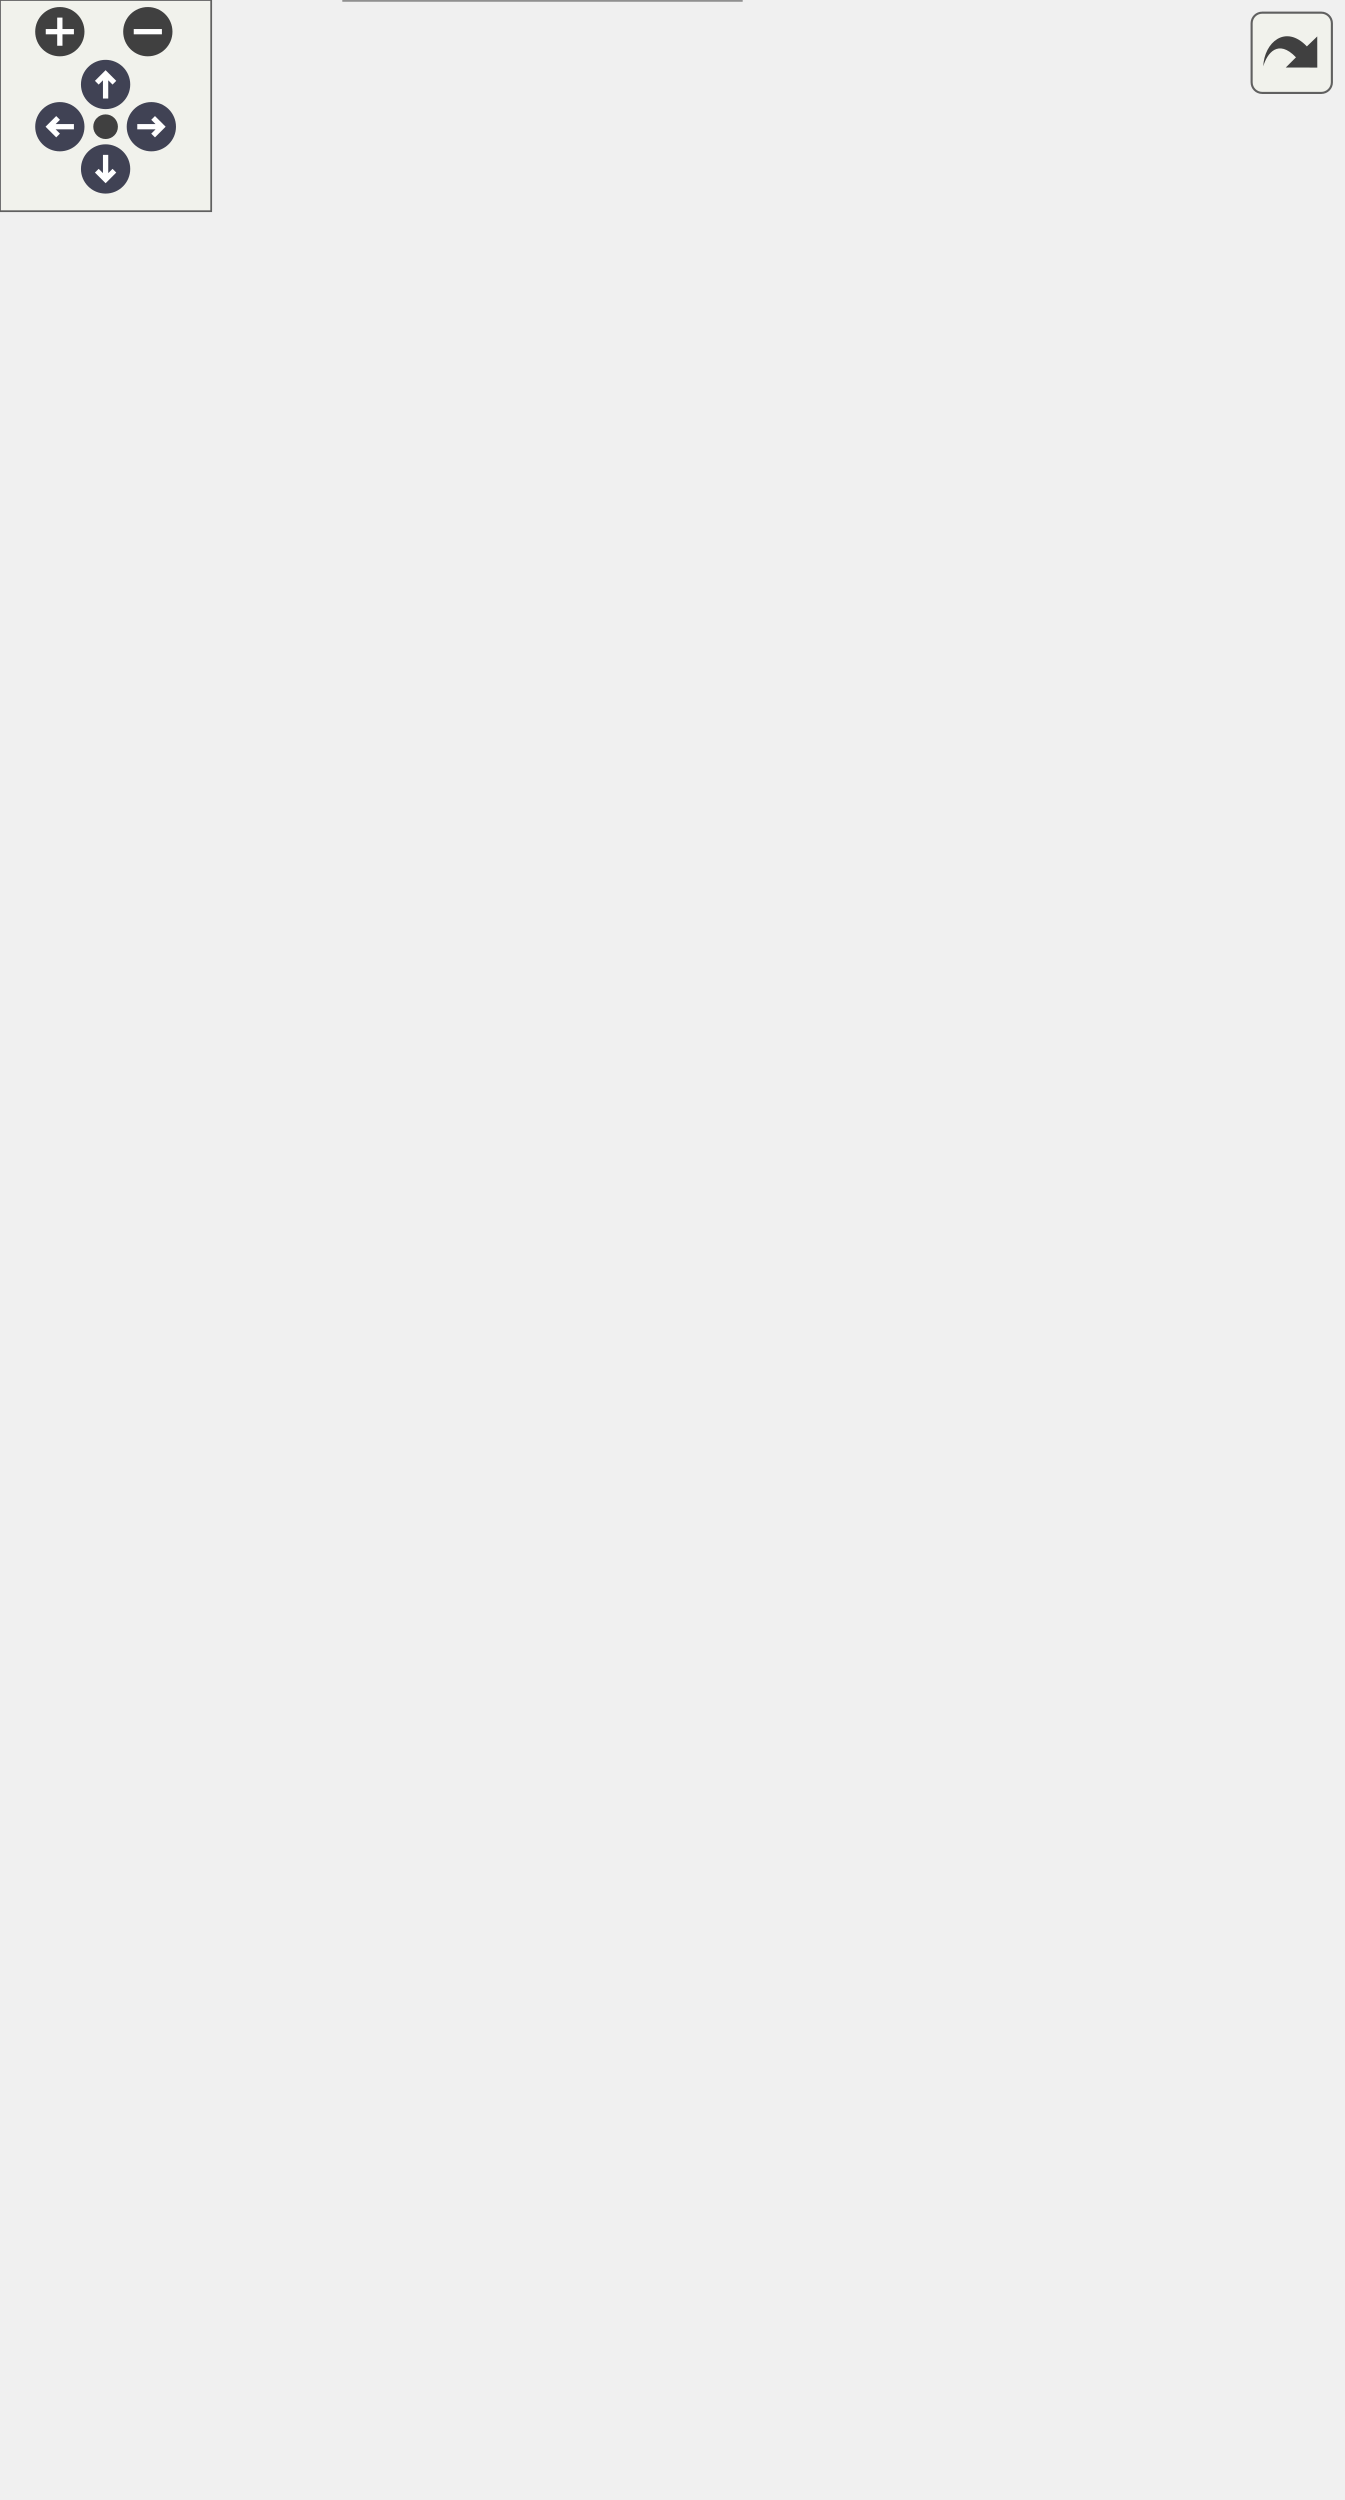
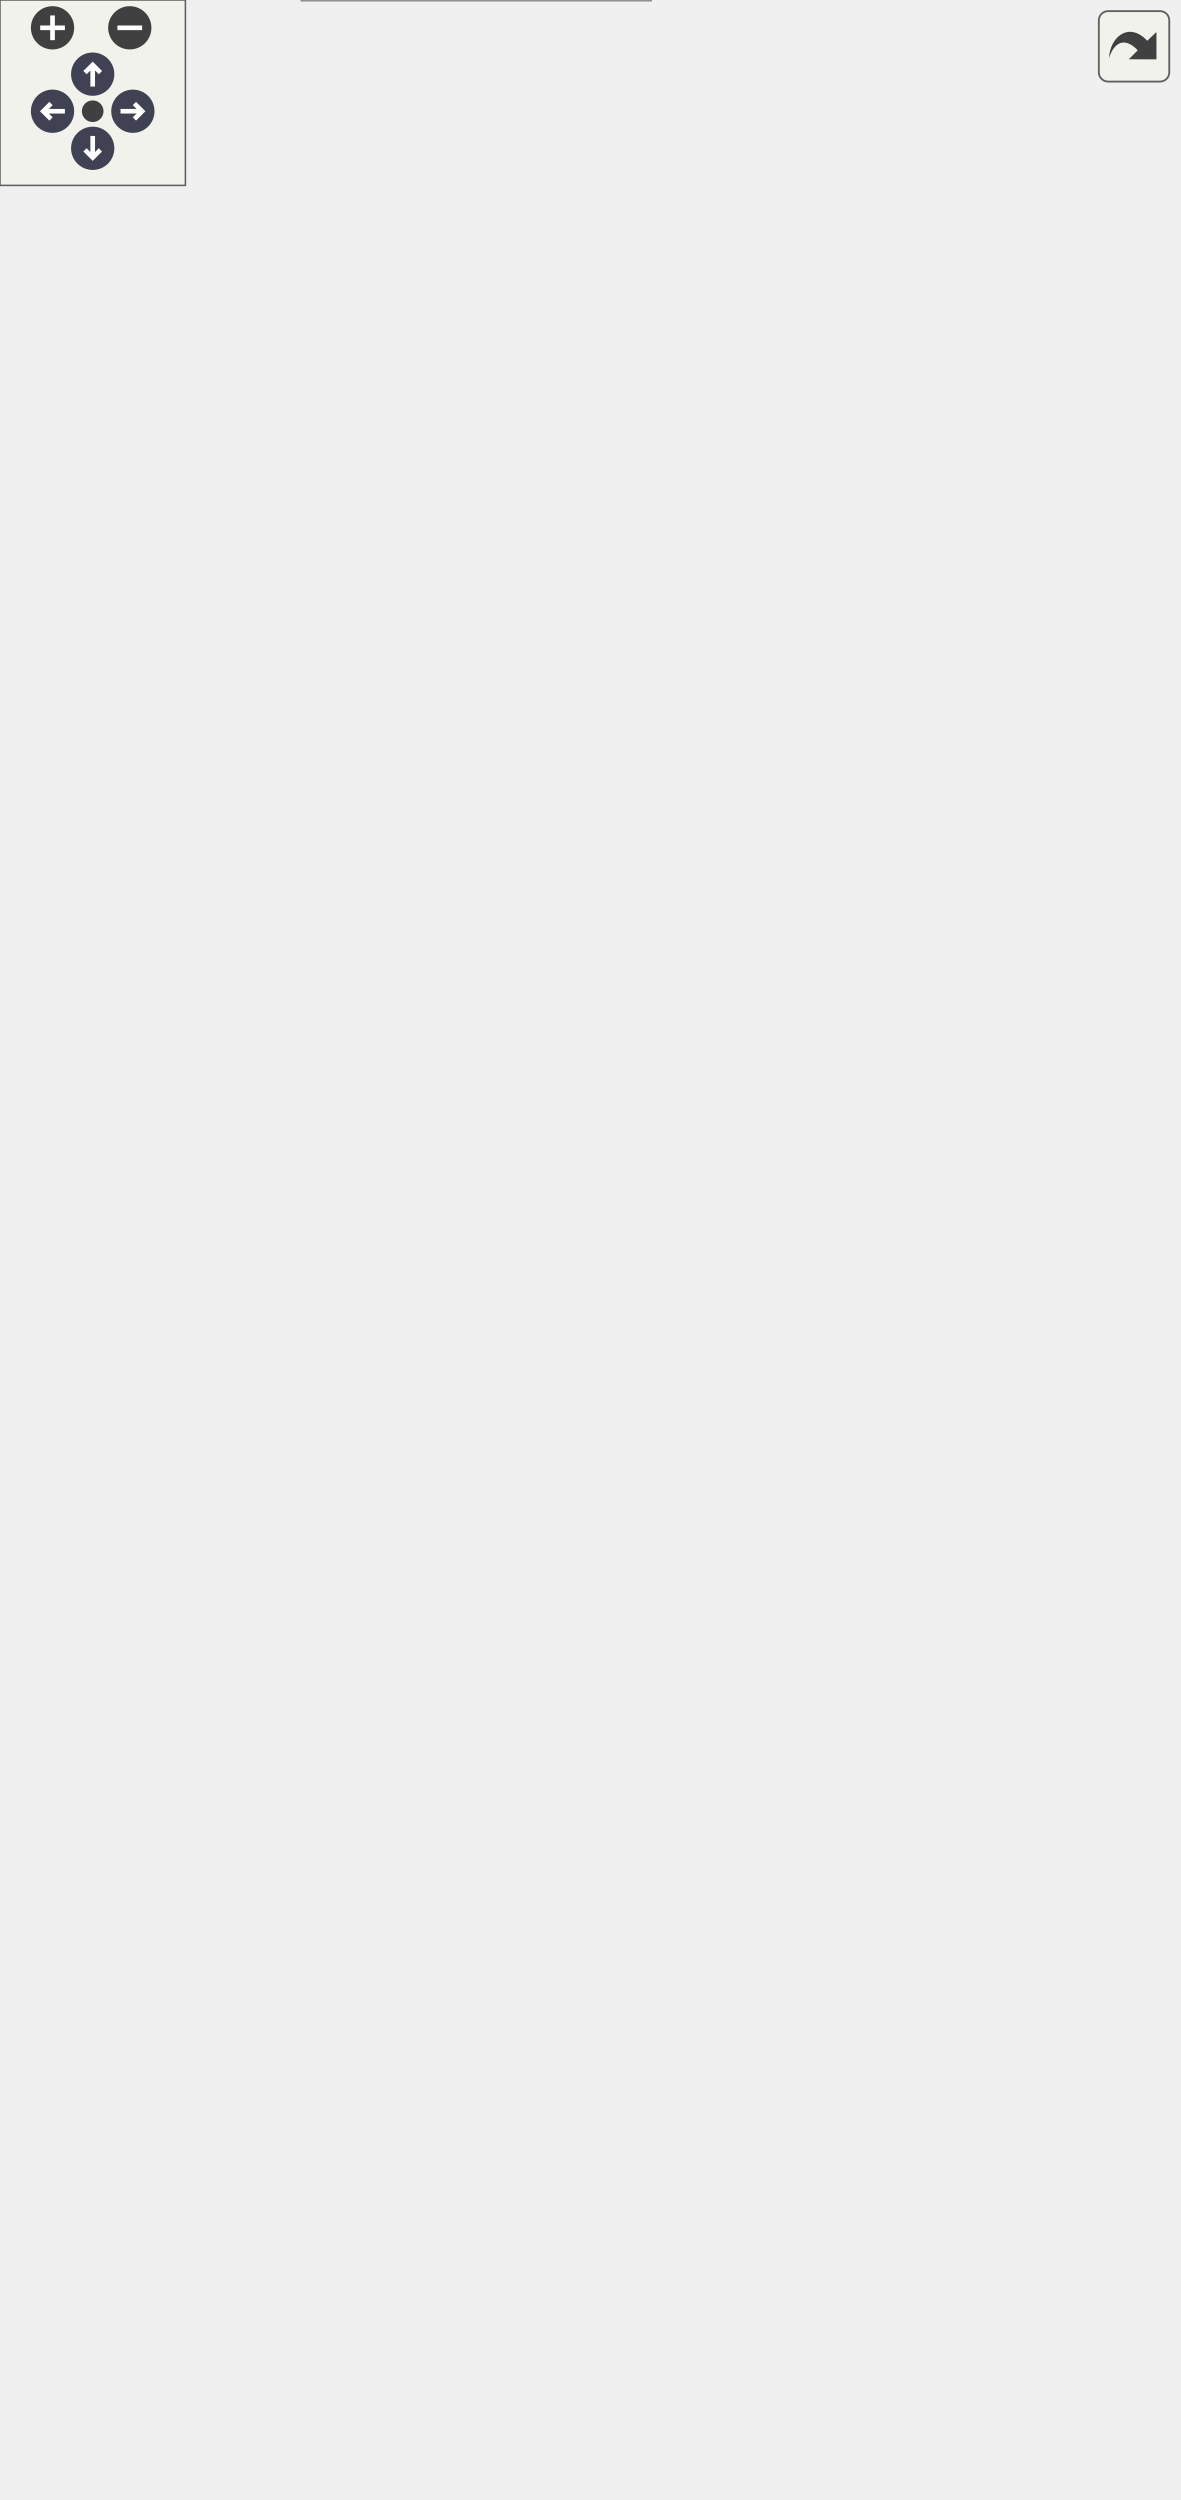
<svg xmlns="http://www.w3.org/2000/svg" xmlns:xlink="http://www.w3.org/1999/xlink" id="main" version="1.1" xml:space="preserve">
  <style type="text/css">
.node, .edge {opacity: 0.7;}
.node.selected, .edge.selected {opacity: 1;}
.edge:hover path { stroke: red; }
.edge:hover polygon { stroke: red; fill: red; }
</style>
  <defs>
    <circle id="rim" cx="0" cy="0" r="7" />
    <circle id="rim2" cx="0" cy="0" r="3.5" />
    <g id="zoomPlus">
      <use xlink:href="#rim" fill="#404040">
        <set attributeName="fill" to="#808080" begin="zoomplus.mouseover" end="zoomplus.mouseout" />
      </use>
      <path d="M-4,0h8M0,-4v8" fill="none" stroke="white" stroke-width="1.5" pointer-events="none" />
    </g>
    <g id="zoomMin">
      <use xlink:href="#rim" fill="#404040">
        <set attributeName="fill" to="#808080" begin="zoomminus.mouseover" end="zoomminus.mouseout" />
      </use>
      <path d="M-4,0h8" fill="none" stroke="white" stroke-width="1.5" pointer-events="none" />
    </g>
    <g id="arrowUp" transform="translate(30 24)">
      <use xlink:href="#rim" />
      <path pointer-events="none" fill="none" stroke="white" stroke-width="1.5" d="M0,-3.0v7 M-2.5,-0.5L0,-3.0L2.5,-0.5" />
    </g>
    <g id="arrowRight" transform="rotate(90) translate(36 -43)">
      <use xlink:href="#rim" />
      <path pointer-events="none" fill="none" stroke="white" stroke-width="1.5" d="M0,-3.0v7 M-2.5,-0.5L0,-3.0L2.5,-0.5" />
    </g>
    <g id="arrowDown" transform="rotate(180) translate(-30 -48)">
      <use xlink:href="#rim" />
      <path pointer-events="none" fill="none" stroke="white" stroke-width="1.5" d="M0,-3.0v7 M-2.5,-0.5L0,-3.0L2.5,-0.5" />
    </g>
    <g id="arrowLeft" transform="rotate(270) translate(-36 17)">
      <use xlink:href="#rim" />
      <path pointer-events="none" fill="none" stroke="white" stroke-width="1.5" d="M0,-3.0v7 M-2.5,-0.5L0,-3.0L2.5,-0.5" />
    </g>
    <g id="resetDef">
      <use xlink:href="#rim2" fill="#404040">
        <set attributeName="fill" to="#808080" begin="reset.mouseover" end="reset.mouseout" />
      </use>
    </g>
  </defs>
  <svg id="graph" class="graph">
    <g id="viewport">
      <g id="Node000001" class="node">
        <g id="a_Node000001">
          <a xlink:title=" ">
-             <polygon fill="#999999" stroke="#666666" points="381,-373.5 268.25,-373.5 268.25,-343 381,-343 381,-373.5" />
-             <text text-anchor="start" x="276.25" y="-360" font-family="Helvetica,sans-Serif" font-size="10.00">fabomatic::BoardLogic</text>
-             <text text-anchor="middle" x="324.62" y="-348.75" font-family="Helvetica,sans-Serif" font-size="10.00">::getServer</text>
+             <polygon fill="#999999" stroke="#666666" points="381,-422.5 268.25,-422.5 268.25,-392 381,-392 381,-422.5" />
+             <text text-anchor="start" x="276.25" y="-409" font-family="Helvetica,sans-Serif" font-size="10.00">fabomatic::BoardLogic</text>
+             <text text-anchor="middle" x="324.62" y="-397.75" font-family="Helvetica,sans-Serif" font-size="10.00">::getServer</text>
          </a>
        </g>
      </g>
      <g id="Node000002" class="node">
        <g id="a_Node000002">
          <a xlink:href="main_8cpp.xhtml#a4fc01d736fe50cf5b977f755b675f11d" target="_top" xlink:title=" ">
-             <polygon fill="white" stroke="#666666" points="40,-619.88 0,-619.88 0,-600.62 40,-600.62 40,-619.88" />
-             <text text-anchor="middle" x="20" y="-606.38" font-family="Helvetica,sans-Serif" font-size="10.00">setup</text>
+             <polygon fill="white" stroke="#666666" points="40,-717.88 0,-717.88 0,-698.62 40,-698.62 40,-717.88" />
+             <text text-anchor="middle" x="20" y="-704.38" font-family="Helvetica,sans-Serif" font-size="10.00">setup</text>
          </a>
        </g>
      </g>
      <g id="edge1_Node000001_Node000002" class="edge">
        <g id="a_edge1_Node000001_Node000002">
          <a xlink:title=" ">
-             <path fill="none" stroke="#63b8ff" d="M323.97,-385.23C323.04,-441.73 311.92,-572.03 232.25,-629.25 173.48,-671.46 80.47,-637.68 40.41,-619.69" />
-             <polygon fill="#63b8ff" stroke="#63b8ff" points="327.47,-385.27 324.02,-375.25 320.47,-385.23 327.47,-385.27" />
+             <path fill="none" stroke="#63b8ff" d="M320.05,-434.39C310.15,-504.97 279.89,-691.31 232.25,-727.25 174.34,-770.94 80.46,-736.14 40.26,-717.77" />
+             <polygon fill="#63b8ff" stroke="#63b8ff" points="323.52,-434.87 321.41,-424.48 316.58,-433.92 323.52,-434.87" />
          </a>
        </g>
      </g>
      <g id="Node000003" class="node">
        <g id="a_Node000003">
          <a xlink:href="test__logic_8cpp.xhtml#a95c834d6178047ce9e1bce7cbfea2836" target="_top" xlink:title=" ">
-             <polygon fill="white" stroke="#666666" points="175.25,-619.88 133,-619.88 133,-600.62 175.25,-600.62 175.25,-619.88" />
-             <text text-anchor="middle" x="154.12" y="-606.38" font-family="Helvetica,sans-Serif" font-size="10.00">setUp</text>
+             <polygon fill="white" stroke="#666666" points="175.25,-717.88 133,-717.88 133,-698.62 175.25,-698.62 175.25,-717.88" />
+             <text text-anchor="middle" x="154.12" y="-704.38" font-family="Helvetica,sans-Serif" font-size="10.00">setUp</text>
          </a>
        </g>
      </g>
      <g id="edge2_Node000001_Node000003" class="edge">
        <g id="a_edge2_Node000001_Node000003">
          <a xlink:title=" ">
-             <path fill="none" stroke="#63b8ff" d="M321.15,-385.08C315.15,-433.98 295.3,-537.62 232.25,-592.25 216.56,-605.84 192.54,-609.66 175.49,-610.51" />
-             <polygon fill="#63b8ff" stroke="#63b8ff" points="324.6,-385.71 322.23,-375.39 317.64,-384.94 324.6,-385.71" />
+             <path fill="none" stroke="#63b8ff" d="M323.23,-434.36C320.87,-490.79 307.13,-621.34 232.25,-690.25 216.97,-704.31 192.88,-708.05 175.7,-708.74" />
+             <polygon fill="#63b8ff" stroke="#63b8ff" points="326.73,-434.51 323.55,-424.4 319.73,-434.29 326.73,-434.51" />
          </a>
        </g>
      </g>
      <g id="Node000004" class="node">
        <g id="a_Node000004">
          <a xlink:href="namespacefabomatic.xhtml#ae7de89faffd3bb8805727b8a1092a198" target="_top" xlink:title="Opens WiFi and server connection and updates board state accordingly.">
-             <polygon fill="white" stroke="#666666" points="213.12,-582.88 95.12,-582.88 95.12,-563.62 213.12,-563.62 213.12,-582.88" />
-             <text text-anchor="middle" x="154.12" y="-569.38" font-family="Helvetica,sans-Serif" font-size="10.00">fabomatic::taskConnect</text>
+             <polygon fill="white" stroke="#666666" points="213.12,-680.88 95.12,-680.88 95.12,-661.62 213.12,-661.62 213.12,-680.88" />
+             <text text-anchor="middle" x="154.12" y="-667.38" font-family="Helvetica,sans-Serif" font-size="10.00">fabomatic::taskConnect</text>
          </a>
        </g>
      </g>
      <g id="edge3_Node000001_Node000004" class="edge">
        <g id="a_edge3_Node000001_Node000004">
          <a xlink:title=" ">
-             <path fill="none" stroke="#63b8ff" d="M318.95,-385.04C310.02,-427.81 286.4,-511.2 232.25,-555.25 226.7,-559.76 220.23,-563.18 213.43,-565.77" />
-             <polygon fill="#63b8ff" stroke="#63b8ff" points="322.35,-385.85 320.84,-375.36 315.49,-384.5 322.35,-385.85" />
+             <path fill="none" stroke="#63b8ff" d="M321.74,-433.99C316.67,-484.73 298.25,-595.1 232.25,-653.25 226.78,-658.07 220.27,-661.66 213.39,-664.33" />
+             <polygon fill="#63b8ff" stroke="#63b8ff" points="325.21,-434.49 322.61,-424.22 318.24,-433.88 325.21,-434.49" />
          </a>
        </g>
      </g>
      <g id="Node000005" class="node">
        <g id="a_Node000005">
          <a xlink:href="namespacefabomatic.xhtml#a77b0a5de55b2f507f610f1d0c5196bc2" target="_top" xlink:title=" ">
-             <polygon fill="white" stroke="#666666" points="210.12,-545.88 98.12,-545.88 98.12,-526.62 210.12,-526.62 210.12,-545.88" />
-             <text text-anchor="middle" x="154.12" y="-532.38" font-family="Helvetica,sans-Serif" font-size="10.00">fabomatic::taskIsAlive</text>
+             <polygon fill="white" stroke="#666666" points="210.12,-643.88 98.12,-643.88 98.12,-624.62 210.12,-624.62 210.12,-643.88" />
+             <text text-anchor="middle" x="154.12" y="-630.38" font-family="Helvetica,sans-Serif" font-size="10.00">fabomatic::taskIsAlive</text>
          </a>
        </g>
      </g>
      <g id="edge5_Node000001_Node000005" class="edge">
        <g id="a_edge5_Node000001_Node000005">
          <a xlink:title=" ">
-             <path fill="none" stroke="#63b8ff" d="M316.01,-384.43C304.17,-420.33 277.84,-484.26 232.25,-518.25 225.75,-523.1 218.14,-526.67 210.29,-529.29" />
-             <polygon fill="#63b8ff" stroke="#63b8ff" points="319.23,-385.86 318.9,-375.27 312.55,-383.76 319.23,-385.86" />
+             <path fill="none" stroke="#63b8ff" d="M319.74,-434.06C311.77,-478.89 289.28,-568.8 232.25,-616.25 225.91,-621.53 218.3,-625.32 210.37,-628.03" />
+             <polygon fill="#63b8ff" stroke="#63b8ff" points="323.15,-434.86 321.33,-424.43 316.25,-433.72 323.15,-434.86" />
          </a>
        </g>
      </g>
      <g id="Node000006" class="node">
        <g id="a_Node000006">
          <a xlink:href="namespacefabomatic.xhtml#a710739974eb0b1c5b53ffd75580ab54d" target="_top" xlink:title="sends the MQTT alive message">
-             <polygon fill="white" stroke="#666666" points="232.25,-508.88 76,-508.88 76,-489.62 232.25,-489.62 232.25,-508.88" />
-             <text text-anchor="middle" x="154.12" y="-495.38" font-family="Helvetica,sans-Serif" font-size="10.00">fabomatic::taskMQTTClientLoop</text>
+             <polygon fill="white" stroke="#666666" points="232.25,-606.88 76,-606.88 76,-587.62 232.25,-587.62 232.25,-606.88" />
+             <text text-anchor="middle" x="154.12" y="-593.38" font-family="Helvetica,sans-Serif" font-size="10.00">fabomatic::taskMQTTClientLoop</text>
          </a>
        </g>
      </g>
      <g id="edge6_Node000001_Node000006" class="edge">
        <g id="a_edge6_Node000001_Node000006">
          <a xlink:title=" ">
-             <path fill="none" stroke="#63b8ff" d="M311.26,-383.91C296.42,-411.92 268.87,-456.01 232.25,-480.25 226.73,-483.9 220.57,-486.86 214.2,-489.24" />
-             <polygon fill="#63b8ff" stroke="#63b8ff" points="314.36,-385.53 315.8,-375.04 308.13,-382.34 314.36,-385.53" />
+             <path fill="none" stroke="#63b8ff" d="M316.96,-433.47C305.92,-471.37 280.18,-540.99 232.25,-578.25 227.57,-581.89 222.28,-584.84 216.73,-587.24" />
+             <polygon fill="#63b8ff" stroke="#63b8ff" points="320.21,-434.82 319.51,-424.25 313.47,-432.95 320.21,-434.82" />
          </a>
        </g>
      </g>
      <g id="Node000007" class="node">
        <g id="a_Node000007">
-           <a xlink:href="namespacefabomatic_1_1tests.xhtml#a95c3d2a5cfa25e610ac054894d766f73" target="_top" xlink:title=" ">
-             <polygon fill="white" stroke="#666666" points="208.25,-471.5 100,-471.5 100,-441 208.25,-441 208.25,-471.5" />
-             <text text-anchor="start" x="108" y="-458" font-family="Helvetica,sans-Serif" font-size="10.00">fabomatic::tests::test</text>
-             <text text-anchor="middle" x="154.12" y="-446.75" font-family="Helvetica,sans-Serif" font-size="10.00">_check_transmission</text>
+           <a xlink:href="namespacefabomatic_1_1tests.xhtml#a0b99fa5582e6b0ecb416f4ed348e5606" target="_top" xlink:title=" ">
+             <polygon fill="white" stroke="#666666" points="209.75,-569.5 98.5,-569.5 98.5,-539 209.75,-539 209.75,-569.5" />
+             <text text-anchor="start" x="106.5" y="-556" font-family="Helvetica,sans-Serif" font-size="10.00">fabomatic::tests::test</text>
+             <text text-anchor="middle" x="154.12" y="-544.75" font-family="Helvetica,sans-Serif" font-size="10.00">_backend_commands</text>
          </a>
        </g>
      </g>
      <g id="edge7_Node000001_Node000007" class="edge">
        <g id="a_edge7_Node000001_Node000007">
          <a xlink:title=" ">
-             <path fill="none" stroke="#63b8ff" d="M299.31,-381.74C281.84,-397.56 257.07,-417.89 232.25,-431.25 224.81,-435.25 216.63,-438.75 208.45,-441.77" />
-             <polygon fill="#63b8ff" stroke="#63b8ff" points="301.67,-384.33 306.64,-374.97 296.92,-379.19 301.67,-384.33" />
+             <path fill="none" stroke="#63b8ff" d="M310.68,-432.87C295.49,-460.47 267.79,-503.84 232.25,-529.25 225.61,-534 218.02,-537.88 210.25,-541.04" />
+             <polygon fill="#63b8ff" stroke="#63b8ff" points="313.73,-434.59 315.35,-424.12 307.55,-431.3 313.73,-434.59" />
          </a>
        </g>
      </g>
      <g id="Node000009" class="node">
        <g id="a_Node000009">
-           <a xlink:href="namespacefabomatic_1_1tests.xhtml#a675dfc88957b4e6871f32187a0da29b2" target="_top" xlink:title=" ">
-             <polygon fill="white" stroke="#666666" points="223.25,-422.5 85,-422.5 85,-392 223.25,-392 223.25,-422.5" />
-             <text text-anchor="start" x="93" y="-409" font-family="Helvetica,sans-Serif" font-size="10.00">fabomatic::tests::test</text>
-             <text text-anchor="middle" x="154.12" y="-397.75" font-family="Helvetica,sans-Serif" font-size="10.00">_create_buffered_messages</text>
+           <a xlink:href="namespacefabomatic_1_1tests.xhtml#a95c3d2a5cfa25e610ac054894d766f73" target="_top" xlink:title=" ">
+             <polygon fill="white" stroke="#666666" points="208.25,-520.5 100,-520.5 100,-490 208.25,-490 208.25,-520.5" />
+             <text text-anchor="start" x="108" y="-507" font-family="Helvetica,sans-Serif" font-size="10.00">fabomatic::tests::test</text>
+             <text text-anchor="middle" x="154.12" y="-495.75" font-family="Helvetica,sans-Serif" font-size="10.00">_check_transmission</text>
          </a>
        </g>
      </g>
      <g id="edge9_Node000001_Node000009" class="edge">
        <g id="a_edge9_Node000001_Node000009">
          <a xlink:title=" ">
-             <path fill="none" stroke="#63b8ff" d="M259.2,-376.98C242.72,-381.78 225.16,-386.88 209.26,-391.51" />
-             <polygon fill="#63b8ff" stroke="#63b8ff" points="259.77,-380.46 268.39,-374.31 257.81,-373.74 259.77,-380.46" />
+             <path fill="none" stroke="#63b8ff" d="M299.31,-430.74C281.84,-446.56 257.07,-466.89 232.25,-480.25 224.81,-484.25 216.63,-487.75 208.45,-490.77" />
+             <polygon fill="#63b8ff" stroke="#63b8ff" points="301.67,-433.33 306.64,-423.97 296.92,-428.19 301.67,-433.33" />
          </a>
        </g>
      </g>
      <g id="Node000010" class="node">
        <g id="a_Node000010">
+           <a xlink:href="namespacefabomatic_1_1tests.xhtml#a675dfc88957b4e6871f32187a0da29b2" target="_top" xlink:title=" ">
+             <polygon fill="white" stroke="#666666" points="223.25,-471.5 85,-471.5 85,-441 223.25,-441 223.25,-471.5" />
+             <text text-anchor="start" x="93" y="-458" font-family="Helvetica,sans-Serif" font-size="10.00">fabomatic::tests::test</text>
+             <text text-anchor="middle" x="154.12" y="-446.75" font-family="Helvetica,sans-Serif" font-size="10.00">_create_buffered_messages</text>
+           </a>
+         </g>
+       </g>
+       <g id="edge11_Node000001_Node000010" class="edge">
+         <g id="a_edge11_Node000001_Node000010">
+           <a xlink:title=" ">
+             <path fill="none" stroke="#63b8ff" d="M259.2,-425.98C242.72,-430.78 225.16,-435.88 209.26,-440.51" />
+             <polygon fill="#63b8ff" stroke="#63b8ff" points="259.77,-429.46 268.39,-423.31 257.81,-422.74 259.77,-429.46" />
+           </a>
+         </g>
+       </g>
+       <g id="Node000011" class="node">
+         <g id="a_Node000011">
+           <a xlink:href="namespacefabomatic_1_1tests.xhtml#a24369d35ba4a370e236b987ff7cb5637" target="_top" xlink:title=" ">
+             <polygon fill="white" stroke="#666666" points="207.12,-422.5 101.12,-422.5 101.12,-392 207.12,-392 207.12,-422.5" />
+             <text text-anchor="start" x="109.12" y="-409" font-family="Helvetica,sans-Serif" font-size="10.00">fabomatic::tests::test</text>
+             <text text-anchor="middle" x="154.12" y="-397.75" font-family="Helvetica,sans-Serif" font-size="10.00">_degraded_use</text>
+           </a>
+         </g>
+       </g>
+       <g id="edge13_Node000001_Node000011" class="edge">
+         <g id="a_edge13_Node000001_Node000011">
+           <a xlink:title=" ">
+             <path fill="none" stroke="#63b8ff" d="M256.83,-407.25C240.45,-407.25 223.16,-407.25 207.57,-407.25" />
+             <polygon fill="#63b8ff" stroke="#63b8ff" points="256.47,-410.75 266.47,-407.25 256.47,-403.75 256.47,-410.75" />
+           </a>
+         </g>
+       </g>
+       <g id="Node000012" class="node">
+         <g id="a_Node000012">
          <a xlink:href="namespacefabomatic_1_1tests.xhtml#a438b9060c27d36e89506199205b342cb" target="_top" xlink:title=" ">
            <polygon fill="white" stroke="#666666" points="207.12,-373.5 101.12,-373.5 101.12,-343 207.12,-343 207.12,-373.5" />
            <text text-anchor="start" x="109.12" y="-360" font-family="Helvetica,sans-Serif" font-size="10.00">fabomatic::tests::test</text>
            <text text-anchor="middle" x="154.12" y="-348.75" font-family="Helvetica,sans-Serif" font-size="10.00">_fabserver_calls</text>
          </a>
        </g>
      </g>
-       <g id="edge11_Node000001_Node000010" class="edge">
-         <g id="a_edge11_Node000001_Node000010">
-           <a xlink:title=" ">
-             <path fill="none" stroke="#63b8ff" d="M256.83,-358.25C240.45,-358.25 223.16,-358.25 207.57,-358.25" />
-             <polygon fill="#63b8ff" stroke="#63b8ff" points="256.47,-361.75 266.47,-358.25 256.47,-354.75 256.47,-361.75" />
-           </a>
-         </g>
-       </g>
-       <g id="Node000011" class="node">
-         <g id="a_Node000011">
+       <g id="edge15_Node000001_Node000012" class="edge">
+         <g id="a_edge15_Node000001_Node000012">
+           <a xlink:title=" ">
+             <path fill="none" stroke="#63b8ff" d="M258.88,-388.42C241.89,-383.48 223.78,-378.22 207.53,-373.49" />
+             <polygon fill="#63b8ff" stroke="#63b8ff" points="257.81,-391.76 268.39,-391.19 259.77,-385.04 257.81,-391.76" />
+           </a>
+         </g>
+       </g>
+       <g id="Node000013" class="node">
+         <g id="a_Node000013">
          <a xlink:href="namespacefabomatic_1_1tests.xhtml#af8fa7ace86309b5f699540d8898660c7" target="_top" xlink:title=" ">
            <polygon fill="white" stroke="#666666" points="207.12,-275.5 101.12,-275.5 101.12,-245 207.12,-245 207.12,-275.5" />
            <text text-anchor="start" x="109.12" y="-262" font-family="Helvetica,sans-Serif" font-size="10.00">fabomatic::tests::test</text>
            <text text-anchor="middle" x="154.12" y="-250.75" font-family="Helvetica,sans-Serif" font-size="10.00">_messages_buffered</text>
          </a>
        </g>
      </g>
-       <g id="edge13_Node000001_Node000011" class="edge">
-         <g id="a_edge13_Node000001_Node000011">
-           <a xlink:title=" ">
-             <path fill="none" stroke="#63b8ff" d="M299.31,-334.76C281.84,-318.94 257.07,-298.61 232.25,-285.25 224.44,-281.05 215.81,-277.4 207.22,-274.29" />
-             <polygon fill="#63b8ff" stroke="#63b8ff" points="296.92,-337.31 306.64,-341.53 301.67,-332.17 296.92,-337.31" />
-           </a>
-         </g>
-       </g>
-       <g id="Node000013" class="node">
-         <g id="a_Node000013">
+       <g id="edge17_Node000001_Node000013" class="edge">
+         <g id="a_edge17_Node000001_Node000013">
+           <a xlink:title=" ">
+             <path fill="none" stroke="#63b8ff" d="M310.68,-381.63C295.49,-354.03 267.79,-310.66 232.25,-285.25 224.81,-279.93 216.17,-275.7 207.43,-272.35" />
+             <polygon fill="#63b8ff" stroke="#63b8ff" points="307.55,-383.2 315.35,-390.38 313.73,-379.91 307.55,-383.2" />
+           </a>
+         </g>
+       </g>
+       <g id="Node000015" class="node">
+         <g id="a_Node000015">
          <a xlink:href="namespacefabomatic_1_1tests.xhtml#a6f3dff17fd964aba76c35c514957a0a5" target="_top" xlink:title=" ">
            <polygon fill="white" stroke="#666666" points="208.62,-226.5 99.62,-226.5 99.62,-196 208.62,-196 208.62,-226.5" />
            <text text-anchor="start" x="107.62" y="-213" font-family="Helvetica,sans-Serif" font-size="10.00">fabomatic::tests::test</text>
            <text text-anchor="middle" x="154.12" y="-201.75" font-family="Helvetica,sans-Serif" font-size="10.00">_one_user_at_a_time</text>
          </a>
        </g>
      </g>
-       <g id="edge15_Node000001_Node000013" class="edge">
-         <g id="a_edge15_Node000001_Node000013">
-           <a xlink:title=" ">
-             <path fill="none" stroke="#63b8ff" d="M310.68,-332.63C295.49,-305.03 267.79,-261.66 232.25,-236.25 225.27,-231.26 217.23,-227.22 209.04,-223.98" />
-             <polygon fill="#63b8ff" stroke="#63b8ff" points="307.55,-334.2 315.35,-341.38 313.73,-330.91 307.55,-334.2" />
-           </a>
-         </g>
-       </g>
-       <g id="Node000014" class="node">
-         <g id="a_Node000014">
+       <g id="edge19_Node000001_Node000015" class="edge">
+         <g id="a_edge19_Node000001_Node000015">
+           <a xlink:title=" ">
+             <path fill="none" stroke="#63b8ff" d="M316.36,-380.71C304.76,-343.2 278.49,-274.94 232.25,-236.25 225.45,-230.56 217.32,-226.16 208.94,-222.75" />
+             <polygon fill="#63b8ff" stroke="#63b8ff" points="313,-381.69 319.19,-390.28 319.71,-379.7 313,-381.69" />
+           </a>
+         </g>
+       </g>
+       <g id="Node000016" class="node">
+         <g id="a_Node000016">
          <a xlink:href="namespacefabomatic_1_1tests.xhtml#aba7f55ee91c2d2a647fca6c8cc106c97" target="_top" xlink:title=" ">
            <polygon fill="white" stroke="#666666" points="207.12,-324.5 101.12,-324.5 101.12,-294 207.12,-294 207.12,-324.5" />
            <text text-anchor="start" x="109.12" y="-311" font-family="Helvetica,sans-Serif" font-size="10.00">fabomatic::tests::test</text>
            <text text-anchor="middle" x="154.12" y="-299.75" font-family="Helvetica,sans-Serif" font-size="10.00">_start_broker</text>
          </a>
        </g>
      </g>
-       <g id="edge17_Node000001_Node000014" class="edge">
-         <g id="a_edge17_Node000001_Node000014">
-           <a xlink:title=" ">
-             <path fill="none" stroke="#63b8ff" d="M258.88,-339.42C241.89,-334.48 223.78,-329.22 207.53,-324.49" />
-             <polygon fill="#63b8ff" stroke="#63b8ff" points="257.81,-342.76 268.39,-342.19 259.77,-336.04 257.81,-342.76" />
-           </a>
-         </g>
-       </g>
-       <g id="Node000015" class="node">
-         <g id="a_Node000015">
+       <g id="edge21_Node000001_Node000016" class="edge">
+         <g id="a_edge21_Node000001_Node000016">
+           <a xlink:title=" ">
+             <path fill="none" stroke="#63b8ff" d="M299.31,-383.76C281.84,-367.94 257.07,-347.61 232.25,-334.25 224.44,-330.05 215.81,-326.4 207.22,-323.29" />
+             <polygon fill="#63b8ff" stroke="#63b8ff" points="296.92,-386.31 306.64,-390.53 301.67,-381.17 296.92,-386.31" />
+           </a>
+         </g>
+       </g>
+       <g id="Node000017" class="node">
+         <g id="a_Node000017">
          <a xlink:href="namespacefabomatic_1_1tests.xhtml#a88a4242d48bfa4a0337df522d303c367" target="_top" xlink:title="Opens WiFi and server connection and updates board state accordingly.">
            <polygon fill="white" stroke="#666666" points="207.12,-177.5 101.12,-177.5 101.12,-147 207.12,-147 207.12,-177.5" />
            <text text-anchor="start" x="109.12" y="-164" font-family="Helvetica,sans-Serif" font-size="10.00">fabomatic::tests::test</text>
            <text text-anchor="middle" x="154.12" y="-152.75" font-family="Helvetica,sans-Serif" font-size="10.00">_taskConnect</text>
          </a>
        </g>
      </g>
-       <g id="edge19_Node000001_Node000015" class="edge">
-         <g id="a_edge19_Node000001_Node000015">
-           <a xlink:title=" ">
-             <path fill="none" stroke="#63b8ff" d="M316.36,-331.71C304.76,-294.2 278.49,-225.94 232.25,-187.25 225.02,-181.2 216.29,-176.6 207.34,-173.11" />
-             <polygon fill="#63b8ff" stroke="#63b8ff" points="313,-332.69 319.19,-341.28 319.71,-330.7 313,-332.69" />
-           </a>
-         </g>
-       </g>
-       <g id="Node000016" class="node">
-         <g id="a_Node000016">
+       <g id="edge23_Node000001_Node000017" class="edge">
+         <g id="a_edge23_Node000001_Node000017">
+           <a xlink:title=" ">
+             <path fill="none" stroke="#63b8ff" d="M319.88,-380.56C312.04,-334.55 289.58,-240.16 232.25,-187.25 225.22,-180.76 216.48,-175.95 207.44,-172.39" />
+             <polygon fill="#63b8ff" stroke="#63b8ff" points="316.39,-380.85 321.41,-390.18 323.3,-379.75 316.39,-380.85" />
+           </a>
+         </g>
+       </g>
+       <g id="Node000018" class="node">
+         <g id="a_Node000018">
          <a xlink:href="namespacefabomatic_1_1tests.xhtml#ae0c2cd74b089905fbdebeca807403606" target="_top" xlink:title="sends the MQTT alive message">
            <polygon fill="white" stroke="#666666" points="207.12,-128.5 101.12,-128.5 101.12,-98 207.12,-98 207.12,-128.5" />
            <text text-anchor="start" x="109.12" y="-115" font-family="Helvetica,sans-Serif" font-size="10.00">fabomatic::tests::test</text>
            <text text-anchor="middle" x="154.12" y="-103.75" font-family="Helvetica,sans-Serif" font-size="10.00">_taskMQTTAlive</text>
          </a>
        </g>
      </g>
-       <g id="edge20_Node000001_Node000016" class="edge">
-         <g id="a_edge20_Node000001_Node000016">
-           <a xlink:title=" ">
-             <path fill="none" stroke="#63b8ff" d="M319.88,-331.56C312.04,-285.55 289.58,-191.16 232.25,-138.25 225.22,-131.76 216.48,-126.95 207.44,-123.39" />
-             <polygon fill="#63b8ff" stroke="#63b8ff" points="316.39,-331.85 321.41,-341.18 323.3,-330.75 316.39,-331.85" />
-           </a>
-         </g>
-       </g>
-       <g id="Node000017" class="node">
-         <g id="a_Node000017">
+       <g id="edge24_Node000001_Node000018" class="edge">
+         <g id="a_edge24_Node000001_Node000018">
+           <a xlink:title=" ">
+             <path fill="none" stroke="#63b8ff" d="M322.22,-380.45C317.95,-326.87 300.83,-205.88 232.25,-138.25 225.33,-131.43 216.54,-126.47 207.39,-122.86" />
+             <polygon fill="#63b8ff" stroke="#63b8ff" points="318.71,-380.44 322.89,-390.18 325.69,-379.96 318.71,-380.44" />
+           </a>
+         </g>
+       </g>
+       <g id="Node000019" class="node">
+         <g id="a_Node000019">
          <a xlink:href="namespacefabomatic_1_1tests.xhtml#afa92fef9250d918ee02c79dbf2de2546" target="_top" xlink:title=" ">
            <polygon fill="white" stroke="#666666" points="207.12,-79.5 101.12,-79.5 101.12,-49 207.12,-49 207.12,-79.5" />
            <text text-anchor="start" x="109.12" y="-66" font-family="Helvetica,sans-Serif" font-size="10.00">fabomatic::tests::test</text>
            <text text-anchor="middle" x="154.12" y="-54.75" font-family="Helvetica,sans-Serif" font-size="10.00">_user_autologoff</text>
          </a>
        </g>
      </g>
-       <g id="edge21_Node000001_Node000017" class="edge">
-         <g id="a_edge21_Node000001_Node000017">
-           <a xlink:title=" ">
-             <path fill="none" stroke="#63b8ff" d="M322.22,-331.45C317.95,-277.87 300.83,-156.88 232.25,-89.25 225.33,-82.43 216.54,-77.47 207.39,-73.86" />
-             <polygon fill="#63b8ff" stroke="#63b8ff" points="318.71,-331.44 322.89,-341.18 325.69,-330.96 318.71,-331.44" />
-           </a>
-         </g>
-       </g>
-       <g id="Node000018" class="node">
-         <g id="a_Node000018">
+       <g id="edge25_Node000001_Node000019" class="edge">
+         <g id="a_edge25_Node000001_Node000019">
+           <a xlink:title=" ">
+             <path fill="none" stroke="#63b8ff" d="M323.89,-380.3C322.98,-319.78 312.19,-171.93 232.25,-89.25 225.4,-82.17 216.53,-77.09 207.26,-73.45" />
+             <polygon fill="#63b8ff" stroke="#63b8ff" points="320.39,-380.02 323.94,-390 327.39,-379.98 320.39,-380.02" />
+           </a>
+         </g>
+       </g>
+       <g id="Node000020" class="node">
+         <g id="a_Node000020">
          <a xlink:href="namespacefabomatic_1_1tests.xhtml#aab0f4e1439b281ffef8be51db9a81f9d" target="_top" xlink:title=" ">
            <polygon fill="white" stroke="#666666" points="210.5,-30.5 97.75,-30.5 97.75,0 210.5,0 210.5,-30.5" />
            <text text-anchor="start" x="105.75" y="-17" font-family="Helvetica,sans-Serif" font-size="10.00">fabomatic::tests::test</text>
            <text text-anchor="middle" x="154.12" y="-5.75" font-family="Helvetica,sans-Serif" font-size="10.00">_whitelist_no_network</text>
          </a>
        </g>
      </g>
-       <g id="edge23_Node000001_Node000018" class="edge">
-         <g id="a_edge23_Node000001_Node000018">
-           <a xlink:title=" ">
-             <path fill="none" stroke="#63b8ff" d="M323.89,-331.3C322.98,-270.78 312.19,-122.93 232.25,-40.25 226.28,-34.08 218.78,-29.43 210.81,-25.92" />
-             <polygon fill="#63b8ff" stroke="#63b8ff" points="320.39,-331.02 323.94,-341 327.39,-330.98 320.39,-331.02" />
+       <g id="edge27_Node000001_Node000020" class="edge">
+         <g id="a_edge27_Node000001_Node000020">
+           <a xlink:title=" ">
+             <path fill="none" stroke="#63b8ff" d="M320.3,-380.13C310.44,-303.99 279.13,-90.51 232.25,-40.25 226.3,-33.87 218.7,-29.11 210.61,-25.57" />
+             <polygon fill="#63b8ff" stroke="#63b8ff" points="316.82,-380.54 321.55,-390.02 323.77,-379.66 316.82,-380.54" />
          </a>
        </g>
      </g>
      <g id="edge4_Node000004_Node000002" class="edge">
        <g id="a_edge4_Node000004_Node000002">
          <a xlink:title=" ">
-             <path fill="none" stroke="#63b8ff" d="M95.43,-586.03C88.85,-587.69 82.26,-589.44 76,-591.25 64.06,-594.7 50.9,-599.22 40.44,-602.98" />
-             <polygon fill="#63b8ff" stroke="#63b8ff" points="96.08,-589.47 104.96,-583.69 94.41,-582.67 96.08,-589.47" />
+             <path fill="none" stroke="#63b8ff" d="M95.43,-684.03C88.85,-685.69 82.26,-687.44 76,-689.25 64.06,-692.7 50.9,-697.22 40.44,-700.98" />
+             <polygon fill="#63b8ff" stroke="#63b8ff" points="96.08,-687.47 104.96,-681.69 94.41,-680.67 96.08,-687.47" />
          </a>
        </g>
      </g>
      <g id="Node000008" class="node">
        <g id="a_Node000008">
          <a xlink:href="test__mqtt_8cpp.xhtml#a4fc01d736fe50cf5b977f755b675f11d" target="_top" xlink:title=" ">
-             <polygon fill="white" stroke="#666666" points="40,-391.88 0,-391.88 0,-372.62 40,-372.62 40,-391.88" />
-             <text text-anchor="middle" x="20" y="-378.38" font-family="Helvetica,sans-Serif" font-size="10.00">setup</text>
+             <polygon fill="white" stroke="#666666" points="40,-440.88 0,-440.88 0,-421.62 40,-421.62 40,-440.88" />
+             <text text-anchor="middle" x="20" y="-427.38" font-family="Helvetica,sans-Serif" font-size="10.00">setup</text>
          </a>
        </g>
      </g>
      <g id="edge8_Node000007_Node000008" class="edge">
        <g id="a_edge8_Node000007_Node000008">
          <a xlink:title=" ">
-             <path fill="none" stroke="#63b8ff" d="M88.99,-437.78C84.5,-435.79 80.12,-433.61 76,-431.25 57.58,-420.69 39.93,-403.22 29.79,-392.25" />
-             <polygon fill="#63b8ff" stroke="#63b8ff" points="87.63,-441.01 98.21,-441.54 90.27,-434.52 87.63,-441.01" />
+             <path fill="none" stroke="#63b8ff" d="M87.98,-537.25C83.72,-534.91 79.67,-532.26 76,-529.25 46.57,-505.14 30.06,-460.9 23.87,-441.18" />
+             <polygon fill="#63b8ff" stroke="#63b8ff" points="86.31,-540.33 96.85,-541.49 89.33,-534.02 86.31,-540.33" />
          </a>
        </g>
      </g>
      <g id="edge10_Node000009_Node000008" class="edge">
        <g id="a_edge10_Node000009_Node000008">
          <a xlink:title=" ">
-             <path fill="none" stroke="#63b8ff" d="M73.69,-392.22C61.25,-389.87 49.48,-387.64 40.23,-385.89" />
-             <polygon fill="#63b8ff" stroke="#63b8ff" points="72.78,-395.61 83.25,-394.03 74.08,-388.73 72.78,-395.61" />
+             <path fill="none" stroke="#63b8ff" d="M88.99,-486.78C84.5,-484.79 80.12,-482.61 76,-480.25 57.58,-469.69 39.93,-452.22 29.79,-441.25" />
+             <polygon fill="#63b8ff" stroke="#63b8ff" points="87.63,-490.01 98.21,-490.54 90.27,-483.52 87.63,-490.01" />
          </a>
        </g>
      </g>
      <g id="edge12_Node000010_Node000008" class="edge">
        <g id="a_edge12_Node000010_Node000008">
          <a xlink:title=" ">
-             <path fill="none" stroke="#63b8ff" d="M89.77,-369.76C71.74,-373.03 53.45,-376.36 40.27,-378.75" />
-             <polygon fill="#63b8ff" stroke="#63b8ff" points="90.2,-373.24 99.42,-368.01 88.95,-366.35 90.2,-373.24" />
-           </a>
-         </g>
-       </g>
-       <g id="Node000012" class="node">
-         <g id="a_Node000012">
+             <path fill="none" stroke="#63b8ff" d="M73.69,-441.22C61.25,-438.87 49.48,-436.64 40.23,-434.89" />
+             <polygon fill="#63b8ff" stroke="#63b8ff" points="72.78,-444.61 83.25,-443.03 74.08,-437.73 72.78,-444.61" />
+           </a>
+         </g>
+       </g>
+       <g id="edge14_Node000011_Node000008" class="edge">
+         <g id="a_edge14_Node000011_Node000008">
+           <a xlink:title=" ">
+             <path fill="none" stroke="#63b8ff" d="M89.77,-418.76C71.74,-422.03 53.45,-425.36 40.27,-427.75" />
+             <polygon fill="#63b8ff" stroke="#63b8ff" points="90.2,-422.24 99.42,-417.01 88.95,-415.35 90.2,-422.24" />
+           </a>
+         </g>
+       </g>
+       <g id="edge16_Node000012_Node000008" class="edge">
+         <g id="a_edge16_Node000012_Node000008">
+           <a xlink:title=" ">
+             <path fill="none" stroke="#63b8ff" d="M90.48,-376.13C85.47,-378.28 80.58,-380.65 76,-383.25 57.7,-393.62 40,-410.72 29.83,-421.47" />
+             <polygon fill="#63b8ff" stroke="#63b8ff" points="91.46,-379.5 99.46,-372.56 88.88,-373 91.46,-379.5" />
+           </a>
+         </g>
+       </g>
+       <g id="Node000014" class="node">
+         <g id="a_Node000014">
          <a xlink:href="test__logic_8cpp.xhtml#a4fc01d736fe50cf5b977f755b675f11d" target="_top" xlink:title=" ">
            <polygon fill="white" stroke="#666666" points="40,-147.88 0,-147.88 0,-128.62 40,-128.62 40,-147.88" />
            <text text-anchor="middle" x="20" y="-134.38" font-family="Helvetica,sans-Serif" font-size="10.00">setup</text>
          </a>
        </g>
      </g>
-       <g id="edge14_Node000011_Node000012" class="edge">
-         <g id="a_edge14_Node000011_Node000012">
+       <g id="edge18_Node000013_Node000014" class="edge">
+         <g id="a_edge18_Node000013_Node000014">
          <a xlink:title=" ">
            <path fill="none" stroke="#63b8ff" d="M90.46,-244.53C85.3,-241.9 80.39,-238.83 76,-235.25 46.75,-211.39 30.15,-167.6 23.9,-148.08" />
            <polygon fill="#63b8ff" stroke="#63b8ff" points="88.69,-247.58 99.25,-248.46 91.55,-241.19 88.69,-247.58" />
          </a>
        </g>
      </g>
-       <g id="edge16_Node000013_Node000012" class="edge">
-         <g id="a_edge16_Node000013_Node000012">
+       <g id="edge20_Node000015_Node000014" class="edge">
+         <g id="a_edge20_Node000015_Node000014">
          <a xlink:title=" ">
            <path fill="none" stroke="#63b8ff" d="M88.79,-192.63C84.37,-190.68 80.06,-188.55 76,-186.25 57.7,-175.88 40,-158.78 29.83,-148.03" />
            <polygon fill="#63b8ff" stroke="#63b8ff" points="87.25,-195.79 97.84,-196.32 89.9,-189.31 87.25,-195.79" />
          </a>
        </g>
      </g>
-       <g id="edge18_Node000014_Node000008" class="edge">
-         <g id="a_edge18_Node000014_Node000008">
-           <a xlink:title=" ">
-             <path fill="none" stroke="#63b8ff" d="M90.48,-327.13C85.47,-329.28 80.58,-331.65 76,-334.25 57.7,-344.62 40,-361.72 29.83,-372.47" />
-             <polygon fill="#63b8ff" stroke="#63b8ff" points="91.46,-330.5 99.46,-323.56 88.88,-324 91.46,-330.5" />
-           </a>
-         </g>
-       </g>
-       <g id="edge22_Node000017_Node000012" class="edge">
-         <g id="a_edge22_Node000017_Node000012">
+       <g id="edge22_Node000016_Node000008" class="edge">
+         <g id="a_edge22_Node000016_Node000008">
+           <a xlink:title=" ">
+             <path fill="none" stroke="#63b8ff" d="M90.46,-324.97C85.3,-327.6 80.39,-330.67 76,-334.25 46.75,-358.11 30.15,-401.9 23.9,-421.42" />
+             <polygon fill="#63b8ff" stroke="#63b8ff" points="91.55,-328.31 99.25,-321.04 88.69,-321.92 91.55,-328.31" />
+           </a>
+         </g>
+       </g>
+       <g id="edge26_Node000019_Node000014" class="edge">
+         <g id="a_edge26_Node000019_Node000014">
          <a xlink:title=" ">
            <path fill="none" stroke="#63b8ff" d="M90.45,-82.08C85.45,-84.24 80.57,-86.63 76,-89.25 57.58,-99.81 39.93,-117.28 29.79,-128.25" />
            <polygon fill="#63b8ff" stroke="#63b8ff" points="91.44,-85.45 99.43,-78.49 88.84,-78.95 91.44,-85.45" />
          </a>
        </g>
      </g>
-       <g id="edge24_Node000018_Node000012" class="edge">
-         <g id="a_edge24_Node000018_Node000012">
+       <g id="edge28_Node000020_Node000014" class="edge">
+         <g id="a_edge28_Node000020_Node000014">
          <a xlink:title=" ">
            <path fill="none" stroke="#63b8ff" d="M87.21,-32.68C83.24,-34.91 79.45,-37.42 76,-40.25 46.57,-64.36 30.06,-108.6 23.87,-128.32" />
            <polygon fill="#63b8ff" stroke="#63b8ff" points="88.6,-35.89 96.06,-28.36 85.53,-29.6 88.6,-35.89" />
          </a>
        </g>
      </g>
    </g>
  </svg>
  <g id="navigator" transform="translate(0 0)" fill="#404254">
    <rect fill="#f2f5e9" fill-opacity="0.5" stroke="#606060" stroke-width=".5" x="0" y="0" width="60" height="60" />
    <use id="zoomplus" xlink:href="#zoomPlus" x="17" y="9" />
    <use id="zoomminus" xlink:href="#zoomMin" x="42" y="9" />
    <use id="reset" xlink:href="#resetDef" x="30" y="36" />
    <use id="arrowup" xlink:href="#arrowUp" x="0" y="0" />
    <use id="arrowright" xlink:href="#arrowRight" x="0" y="0" />
    <use id="arrowdown" xlink:href="#arrowDown" x="0" y="0" />
    <use id="arrowleft" xlink:href="#arrowLeft" x="0" y="0" />
  </g>
  <svg viewBox="0 0 15 15" width="100%" height="30px" preserveAspectRatio="xMaxYMin meet">
    <g id="arrow_out" transform="scale(0.3 0.3)">
      <a xlink:href="classfabomatic_1_1_board_logic_ac2feade03b2a74a1998dcec282a8eacb_icgraph_org.svg" target="_base">
        <rect id="button" ry="5" rx="5" y="6" x="6" height="38" width="38" fill="#f2f5e9" fill-opacity="0.5" stroke="#606060" stroke-width="1.0" />
        <path id="arrow" d="M 11.5,31.437 C 11.94,20.098 22.043,11.323 32.159,21.979 L 37.069,17.246 C 37.069,17.246 37.088,32 37.088,32 L 22.16,31.978 C 22.16,31.978 26.998,27.14 26.998,27.14 C 18.529,18.264 13.292,25.23 11.5,31.437 z" style="fill:#404040;" />
      </a>
    </g>
  </svg>
  <style type="text/css">

[data-mouse-over-selected='false'] { opacity: 0.7; }
[data-mouse-over-selected='true']  { opacity: 1.0; }

</style>
</svg>
